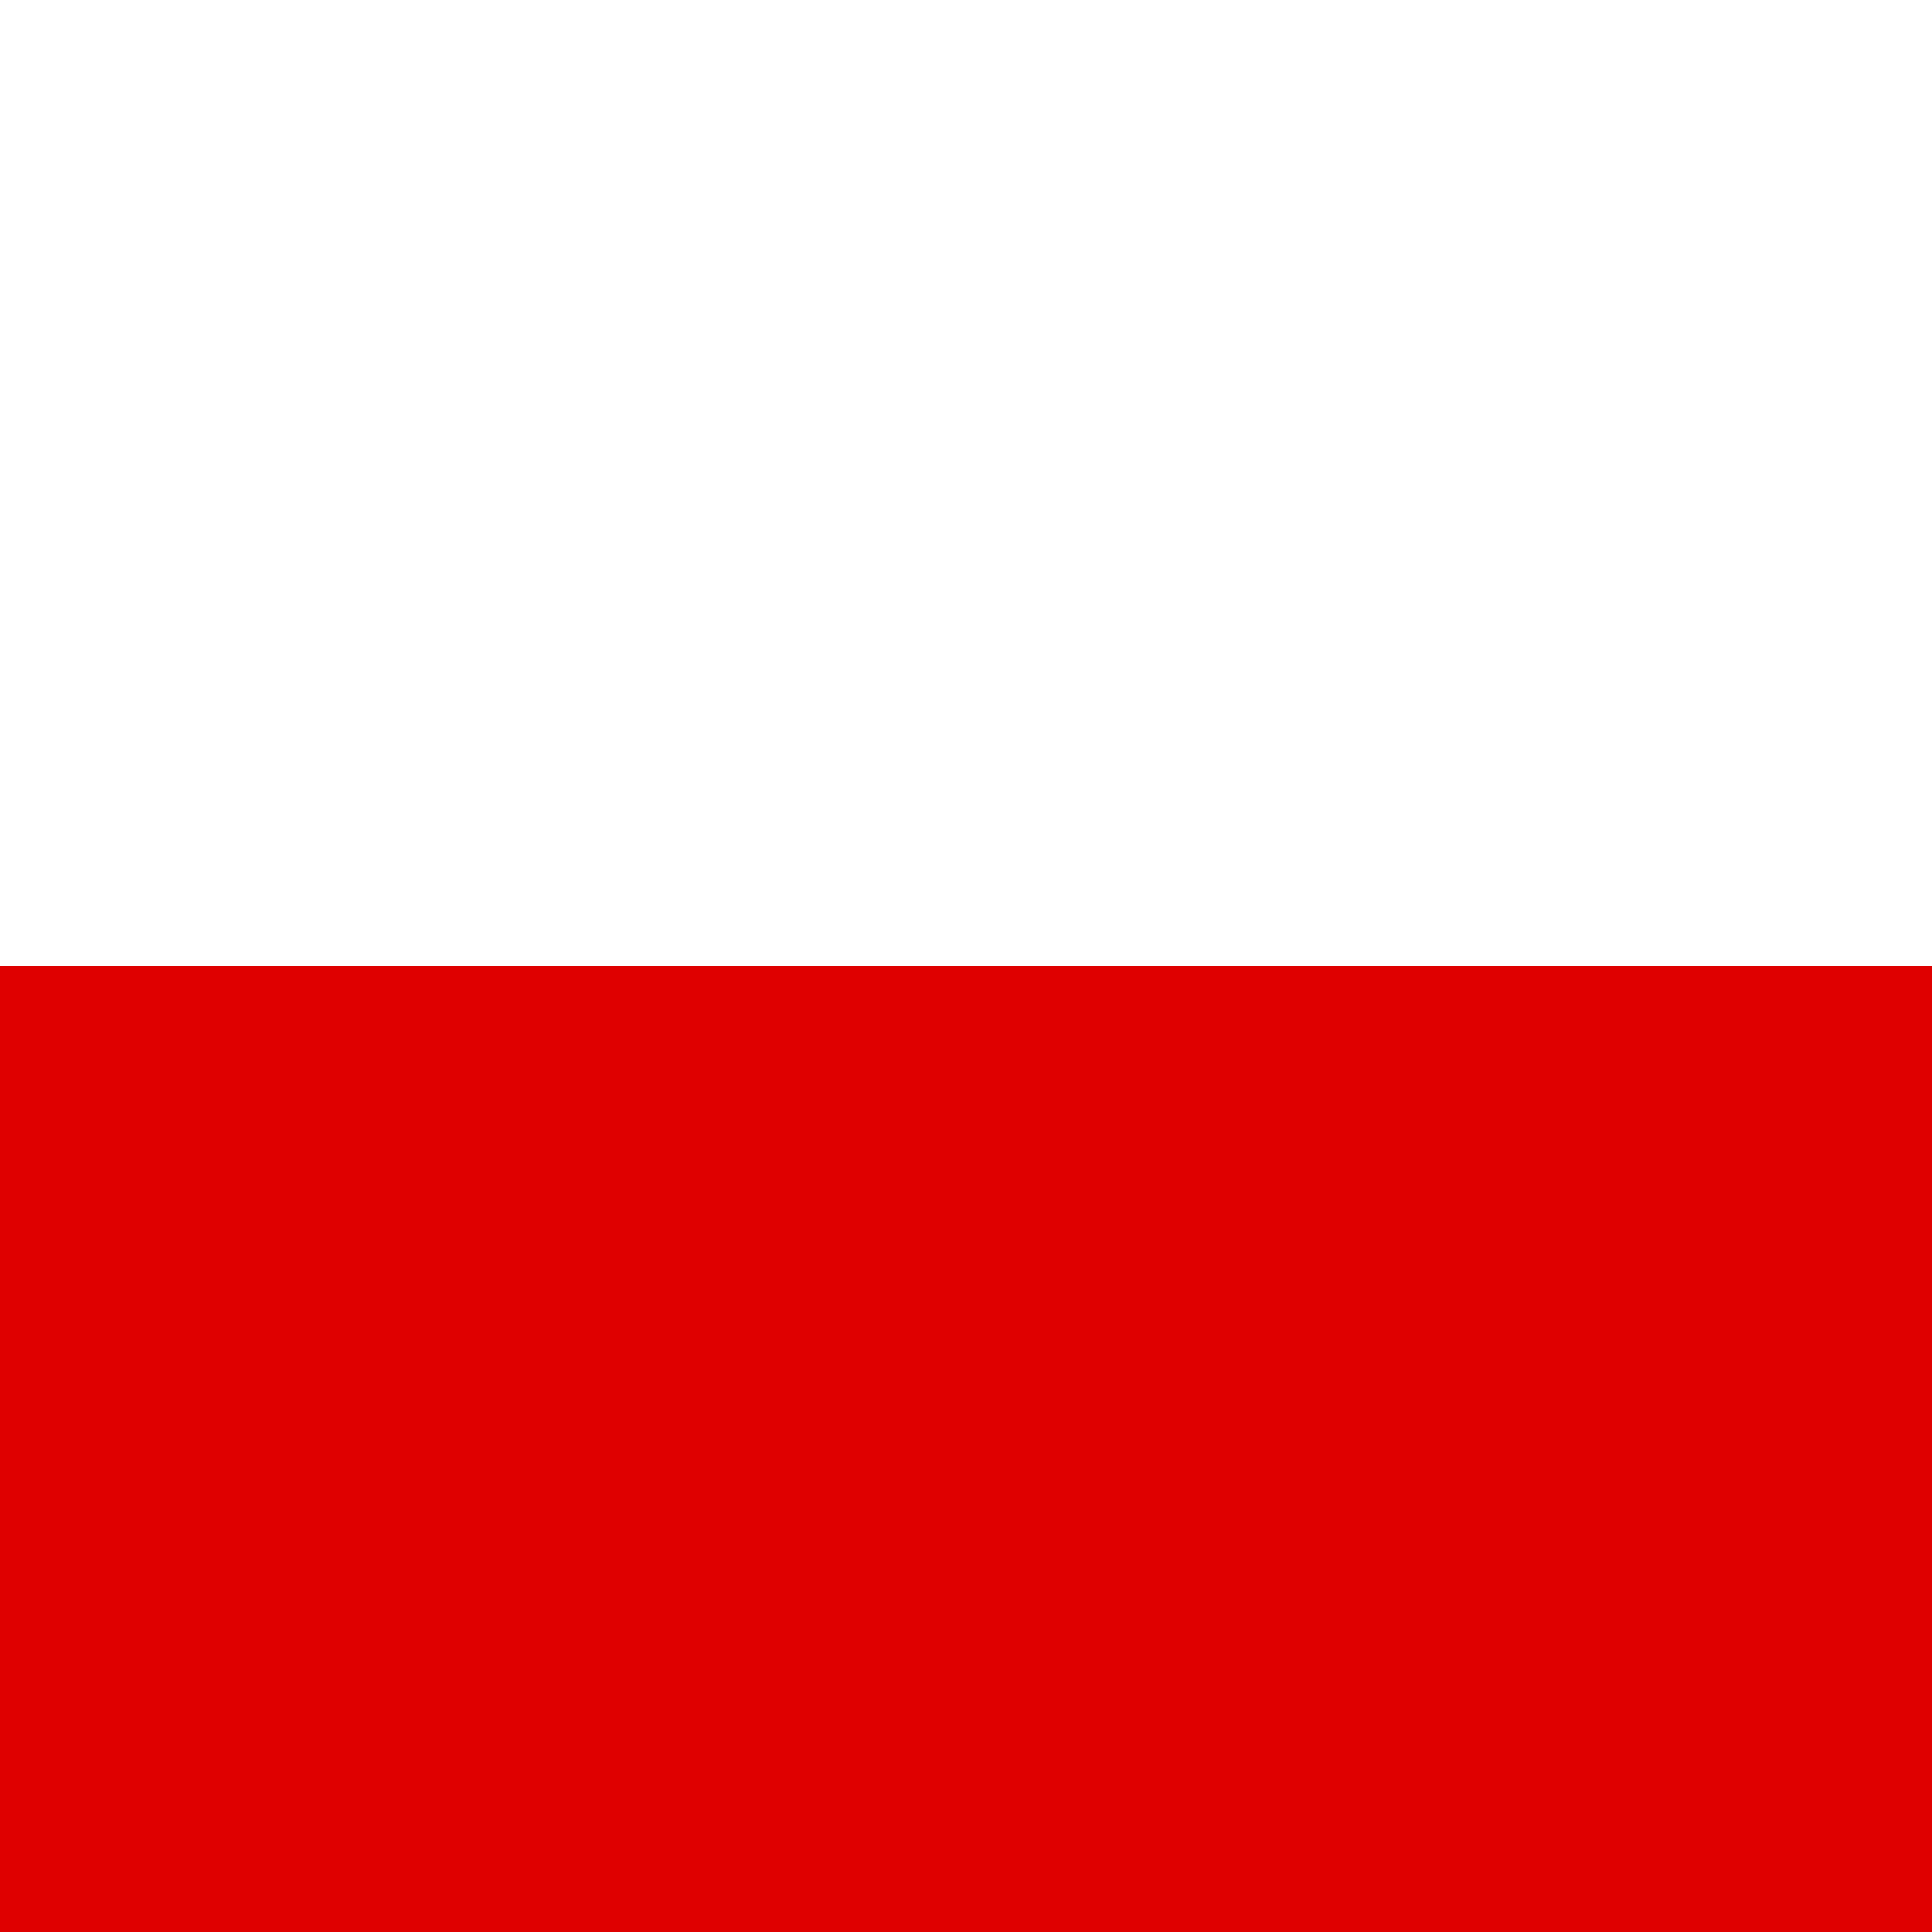
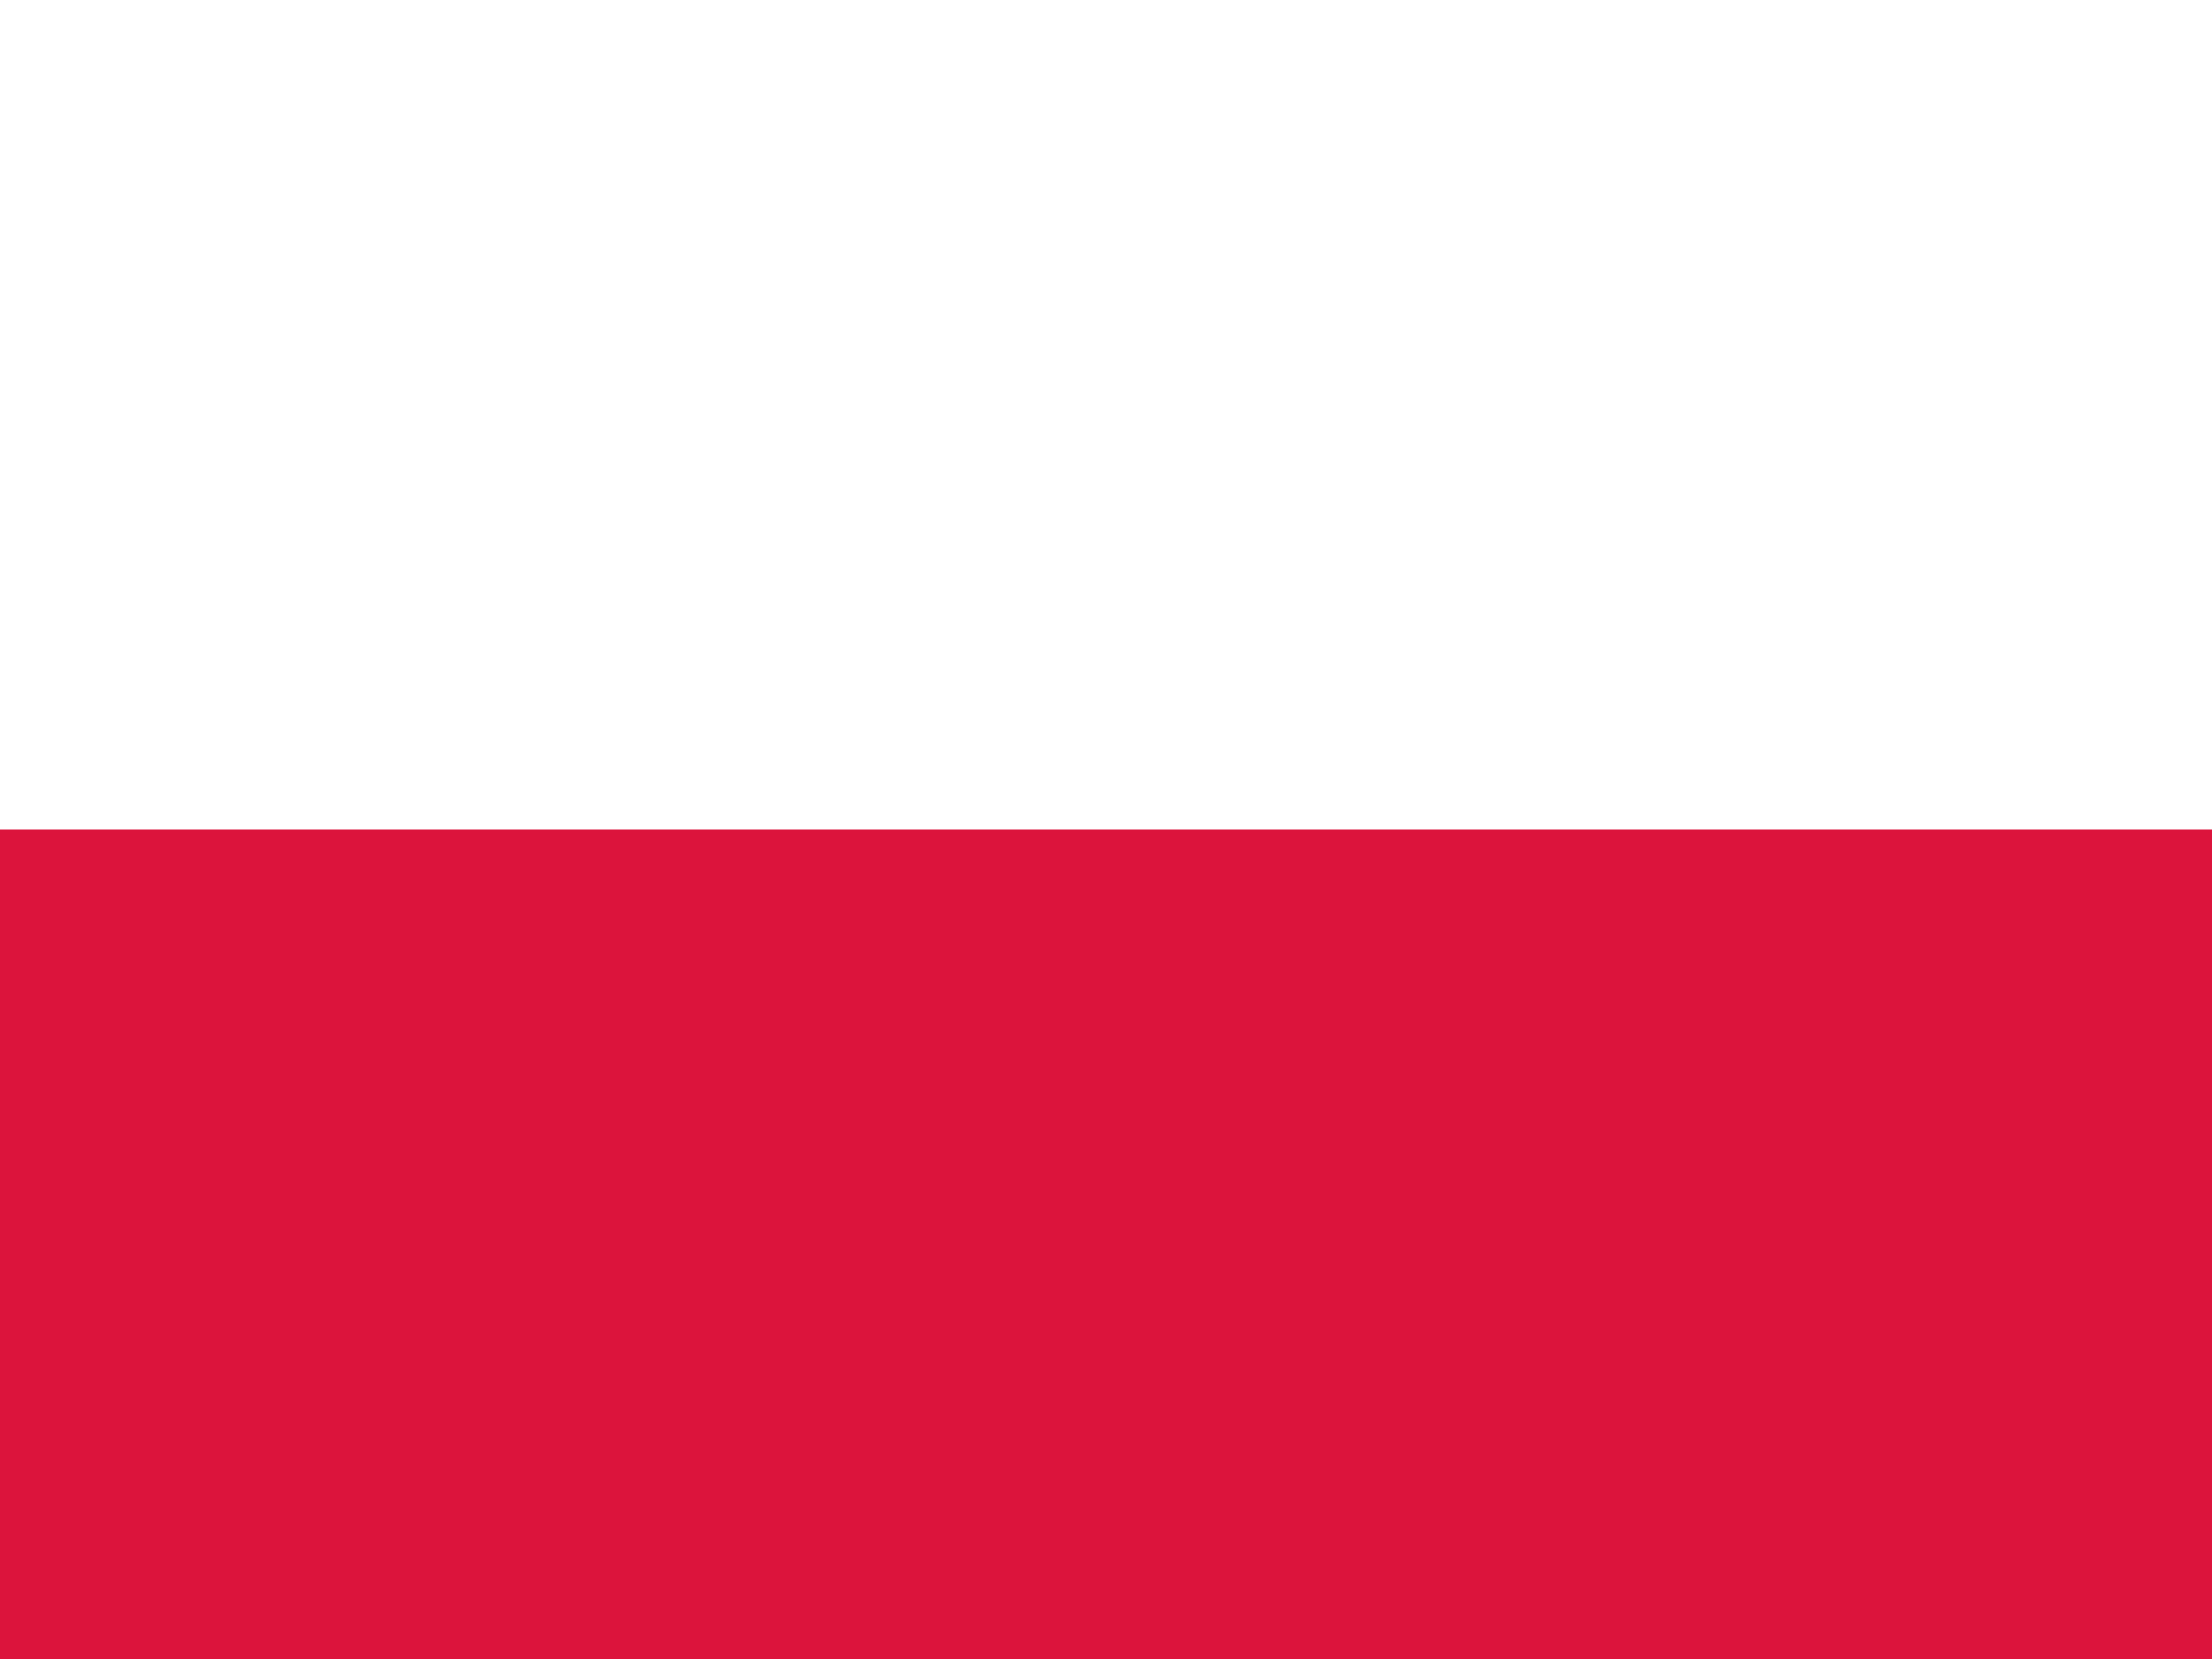
- <svg xmlns="http://www.w3.org/2000/svg" viewBox="0 0 512 512" id="svg378" height="512" width="512" version="1" y="0" x="0">
-   <g id="flag" fill-rule="evenodd">
+ <svg xmlns="http://www.w3.org/2000/svg" id="svg378" viewBox="0 0 640 480" height="480" width="640" version="1" y="0" x="0">
+   <g id="flag" fill-rule="evenodd" transform="scale(1.25 .9375)">
    <rect id="rect149" transform="scale(-1)" height="512" width="512" y="-512" x="-512" fill="#fff" />
-     <rect id="rect148" transform="scale(-1)" height="256" width="512" y="-512" x="-512" stroke-width="1pt" fill="#df0000" />
+     <rect id="rect148" transform="scale(-1)" height="256" width="512" y="-512" x="-512" stroke-width="1pt" fill="#dc143c" />
  </g>
</svg>
